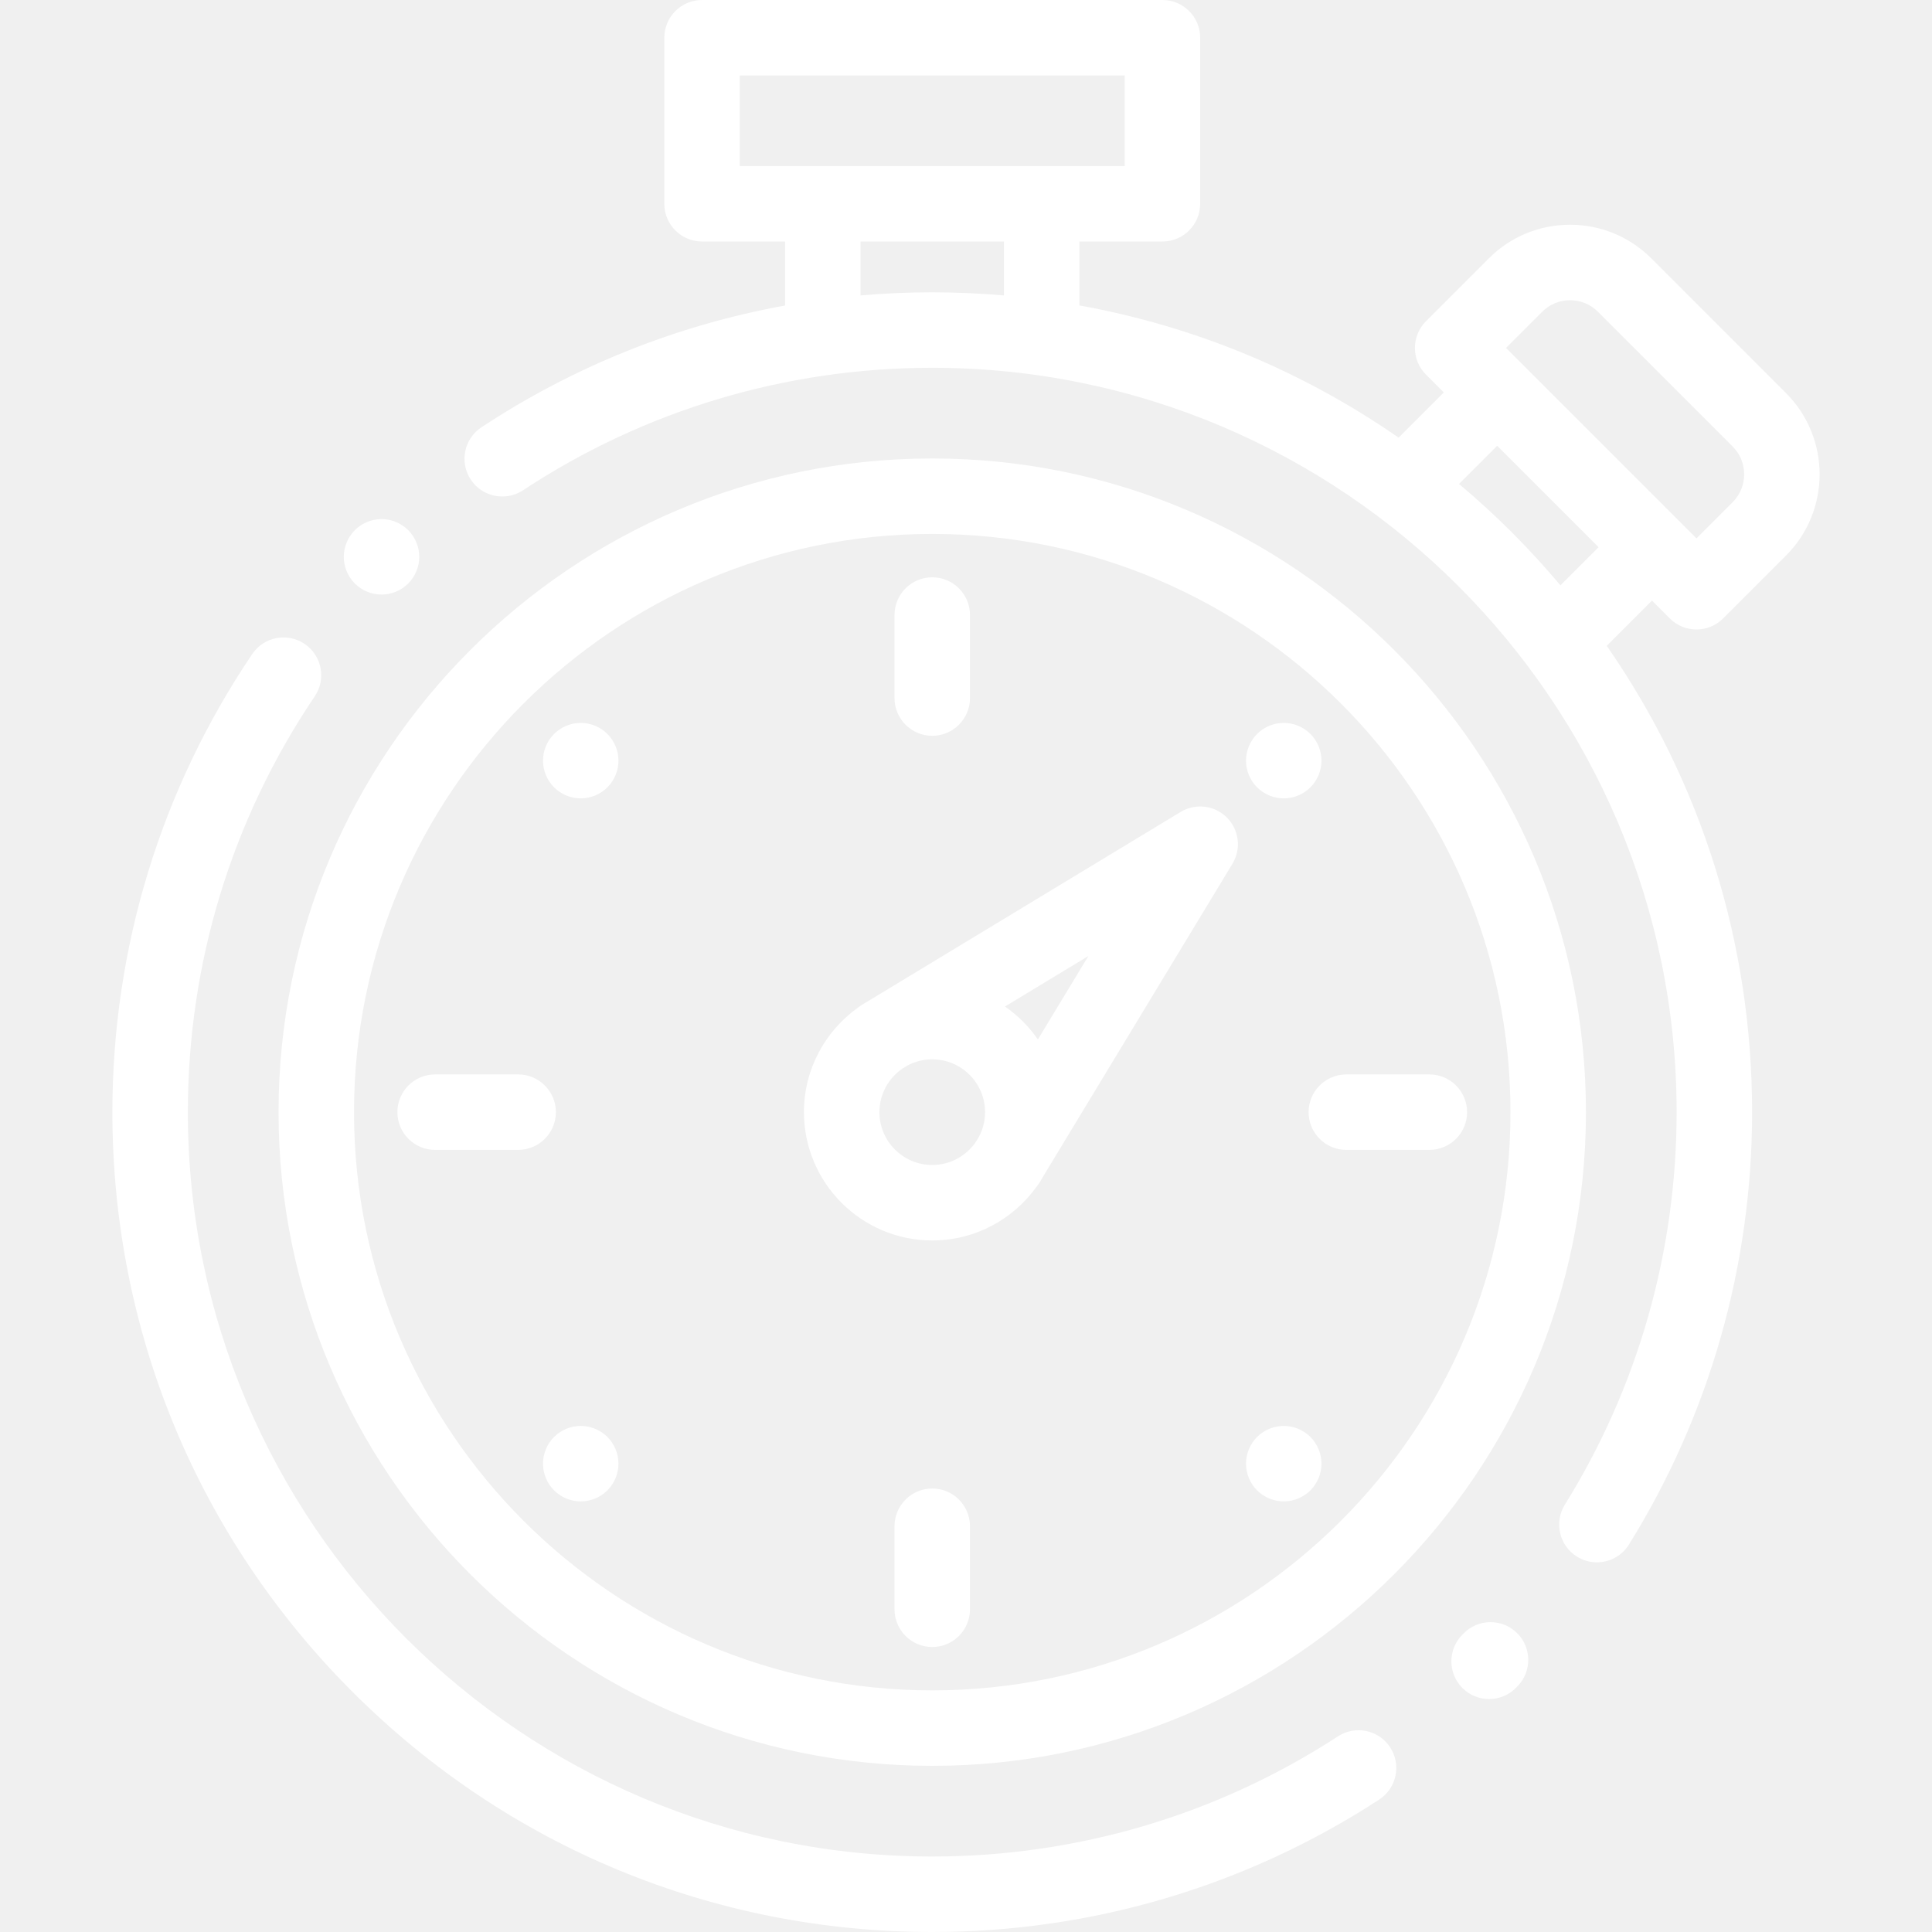
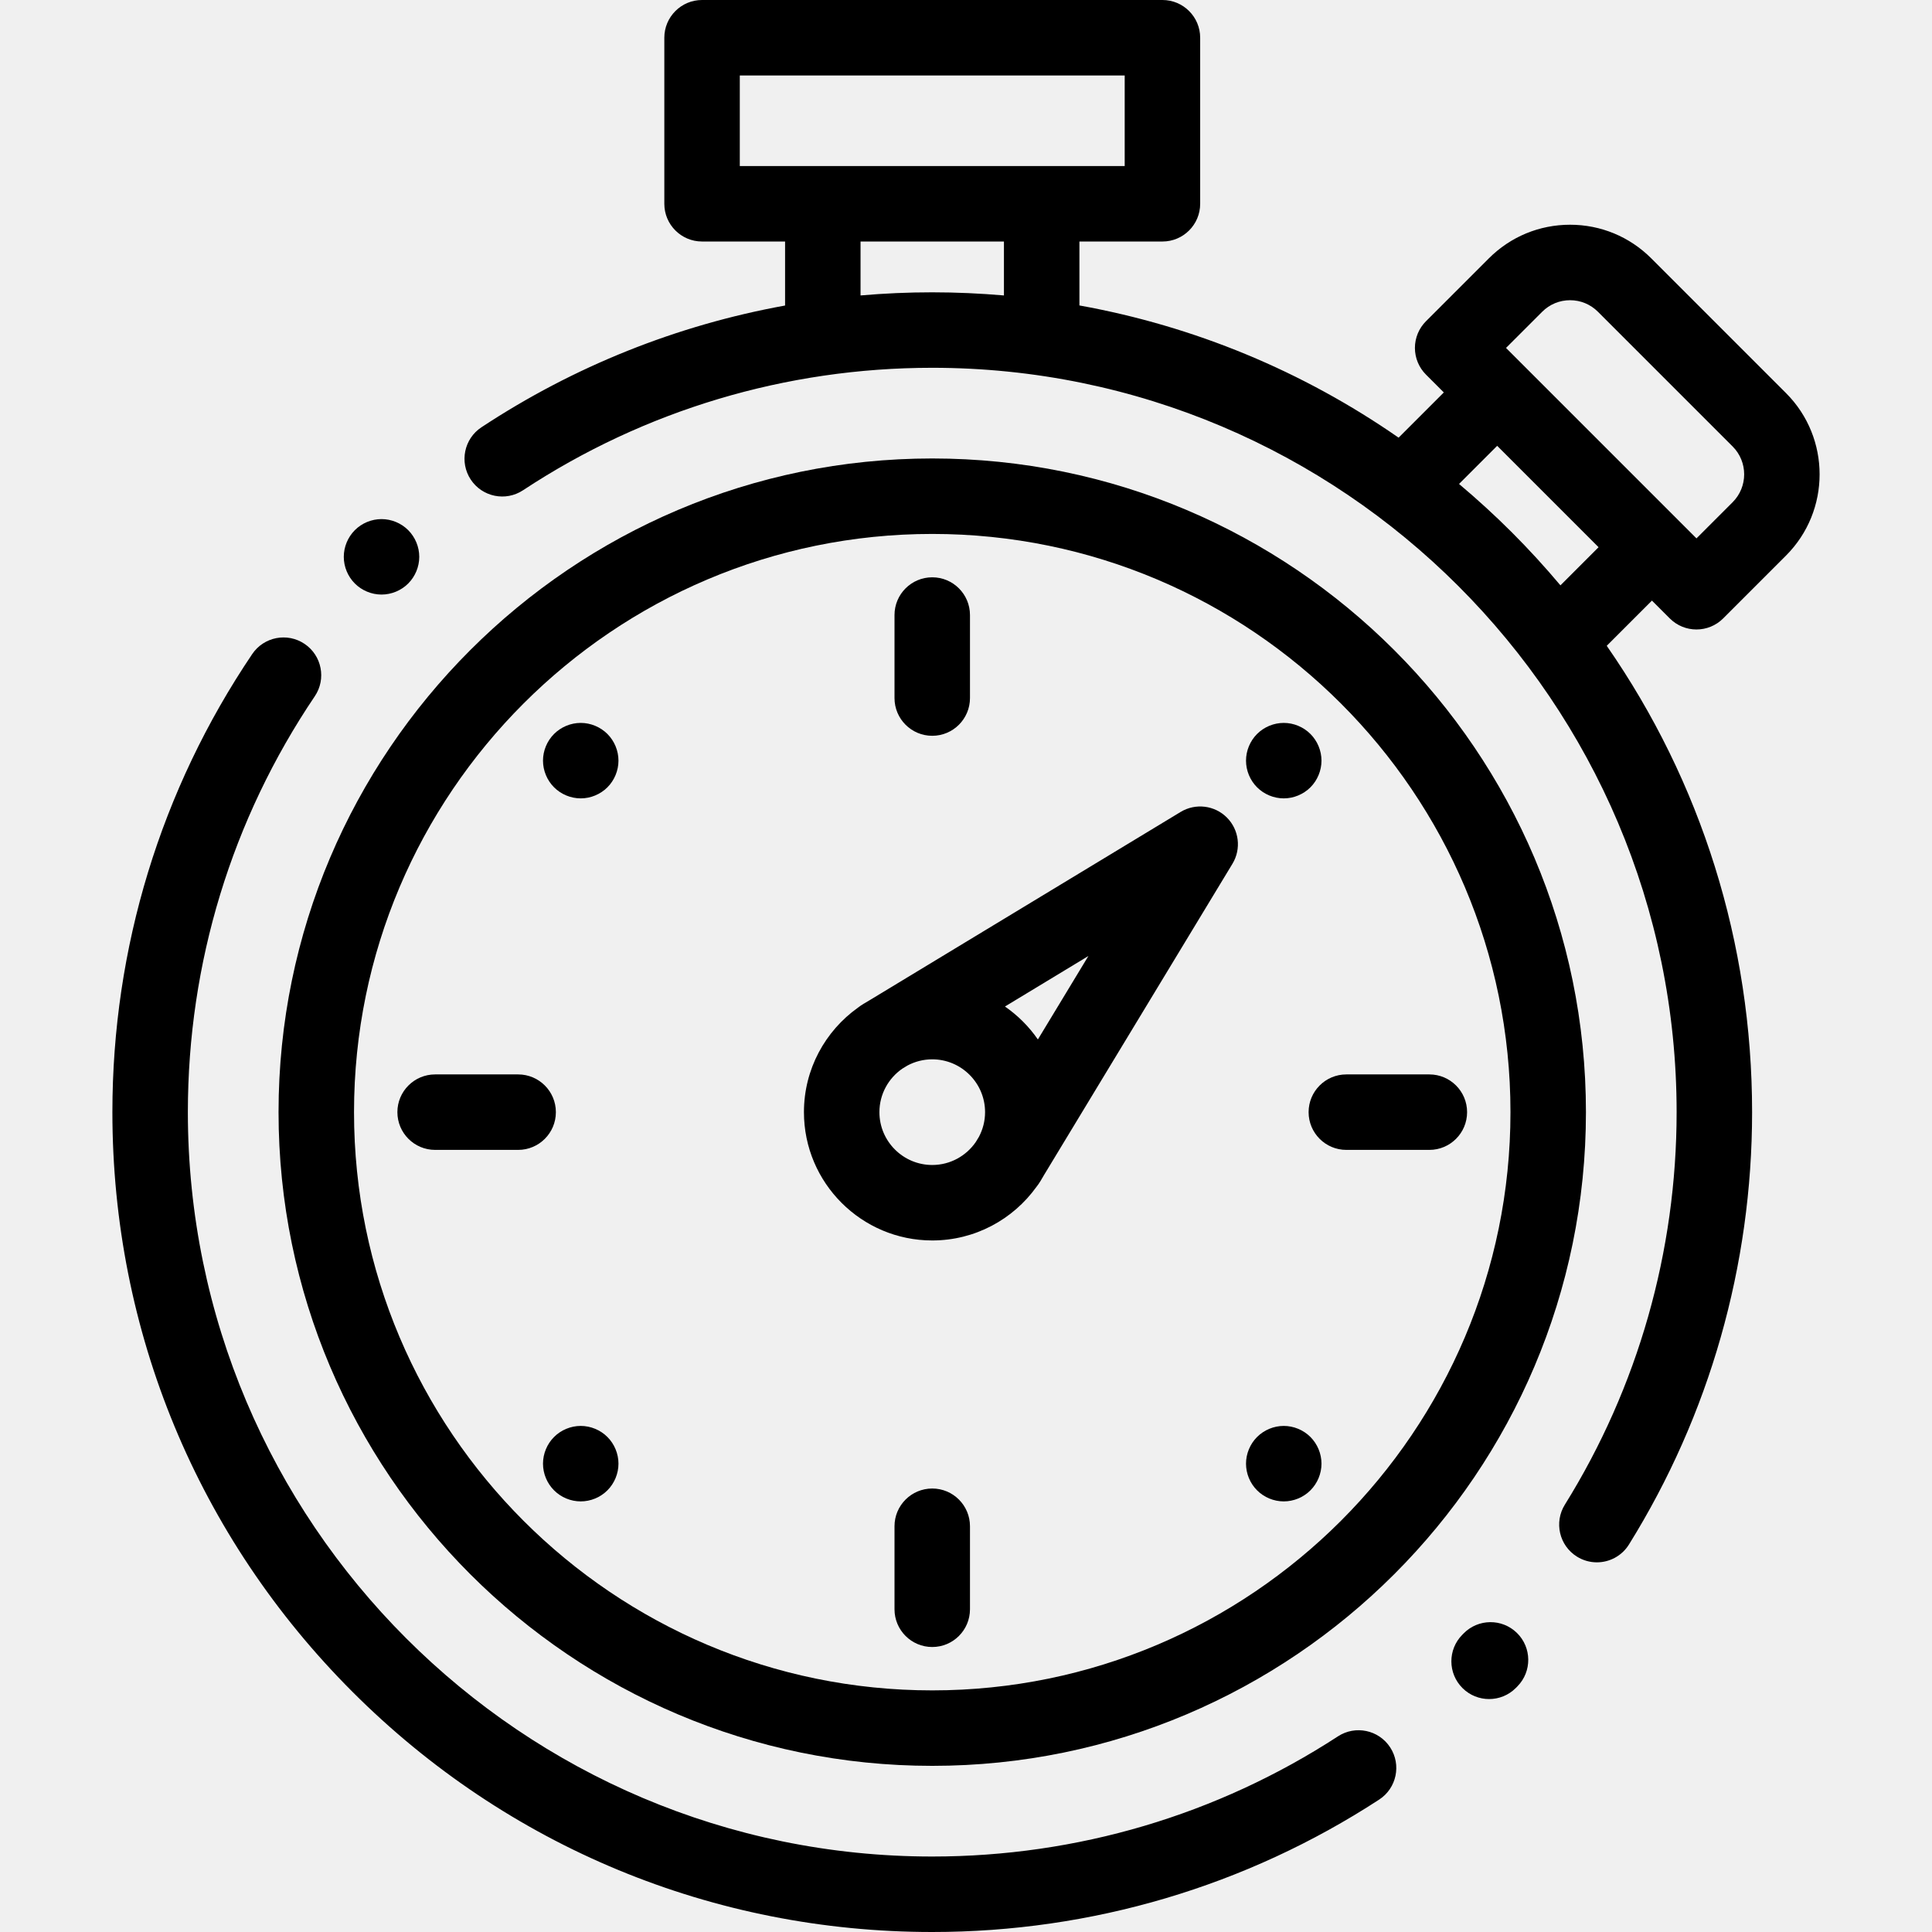
<svg xmlns="http://www.w3.org/2000/svg" version="1.1" id="Capa_1" x="0px" y="0px" viewBox="0 0 512.001 512.001" style="enable-background:new 0 0 512.001 512.001;" xml:space="preserve" width="512px" height="512px" class="">
  <g>
    <g>
      <g>
-         <path d="M368.411,463.073c-3.015-4.628-9.21-5.937-13.838-2.922c-31.986,20.835-69.167,31.848-107.52,31.848    c-108.773,0-197.267-88.493-197.267-197.266c0-39.499,11.629-77.607,33.632-110.209c3.09-4.578,1.883-10.793-2.695-13.883    c-4.577-3.09-10.794-1.883-13.884,2.695C42.6,209.254,29.786,251.234,29.786,294.734c0,58.034,22.6,112.594,63.636,153.631    s95.597,63.636,153.631,63.636c42.239,0,83.193-12.134,118.437-35.09C370.119,473.897,371.427,467.701,368.411,463.073z" class="active-path" fill="white" />
+         <path d="M368.411,463.073c-3.015-4.628-9.21-5.937-13.838-2.922c-31.986,20.835-69.167,31.848-107.52,31.848    c-108.773,0-197.267-88.493-197.267-197.266c0-39.499,11.629-77.607,33.632-110.209c3.09-4.578,1.883-10.793-2.695-13.883    c-4.577-3.09-10.794-1.883-13.884,2.695C42.6,209.254,29.786,251.234,29.786,294.734c0,58.034,22.6,112.594,63.636,153.631    s95.597,63.636,153.631,63.636c42.239,0,83.193-12.134,118.437-35.09C370.119,473.897,371.427,467.701,368.411,463.073z" class="active-path" />
      </g>
    </g>
    <g>
      <g>
-         <path d="M402.006,432.749c-3.944-3.867-10.275-3.804-14.143,0.139l-0.332,0.337c-3.89,3.92-3.865,10.252,0.055,14.143    c1.951,1.935,4.497,2.901,7.044,2.901c2.571,0,5.144-0.986,7.099-2.957l0.414-0.42    C406.011,442.948,405.95,436.617,402.006,432.749z" class="active-path" fill="white" />
+         <path d="M402.006,432.749c-3.944-3.867-10.275-3.804-14.143,0.139l-0.332,0.337c-3.89,3.92-3.865,10.252,0.055,14.143    c1.951,1.935,4.497,2.901,7.044,2.901c2.571,0,5.144-0.986,7.099-2.957l0.414-0.42    C406.011,442.948,405.95,436.617,402.006,432.749z" class="active-path" />
      </g>
    </g>
    <g>
      <g>
-         <path d="M442.512,163.889c1.953,1.953,4.512,2.929,7.071,2.929c2.559,0,5.118-0.977,7.071-2.929l16.658-16.658    c11.869-11.871,11.869-31.186,0-43.057l-35.7-35.7c-5.751-5.75-13.397-8.917-21.528-8.917c-8.133,0-15.778,3.167-21.528,8.917    l-16.658,16.657c-1.875,1.875-2.929,4.419-2.929,7.071c0,2.652,1.054,5.196,2.929,7.071l4.729,4.729l-11.982,11.982    c-25.409-17.648-54.143-29.55-84.588-35.037V64.003h22.001c5.522,0,10-4.477,10-10V10c0-5.523-4.478-10-10-10H186.053    c-5.522,0-10,4.477-10,10v44.002c0,5.523,4.478,10,10,10h22.001v16.965c-28.622,5.19-55.935,16.09-80.46,32.262    c-4.611,3.041-5.884,9.243-2.844,13.855c3.042,4.611,9.245,5.884,13.855,2.843c32.202-21.235,69.704-32.459,108.451-32.459    c108.773,0,197.267,88.493,197.267,197.267c0,36.887-10.242,72.857-29.619,104.017c-2.916,4.69-1.479,10.856,3.212,13.774    c1.644,1.022,3.468,1.509,5.271,1.509c3.342,0,6.607-1.674,8.502-4.721c21.351-34.334,32.635-73.955,32.635-114.579    c0-44.813-13.487-87.547-38.521-123.59l11.982-11.982L442.512,163.889z M266.055,78.297c-6.284-0.541-12.619-0.83-19.001-0.83    c-6.369-0.001-12.707,0.281-19.001,0.828V64.003h38.001V78.297z M218.054,44.002h-22.001V20.001h102.004v24.001h-22.001H218.054z     M413.533,155.125c-4.061-4.825-8.336-9.51-12.849-14.023c-4.512-4.512-9.197-8.787-14.023-12.849l10.107-10.107l26.871,26.871    L413.533,155.125z M403.841,96.933c-0.002-0.002-0.004-0.003-0.006-0.005l-4.723-4.723l9.587-9.586    c1.973-1.973,4.595-3.059,7.385-3.059c2.789,0,5.412,1.086,7.385,3.06l35.7,35.699c4.072,4.072,4.072,10.699,0,14.772    l-9.586,9.585l-4.714-4.714c-0.005-0.005-0.009-0.01-0.014-0.015L403.841,96.933z" class="active-path" fill="white" />
+         <path d="M442.512,163.889c1.953,1.953,4.512,2.929,7.071,2.929c2.559,0,5.118-0.977,7.071-2.929l16.658-16.658    c11.869-11.871,11.869-31.186,0-43.057l-35.7-35.7c-5.751-5.75-13.397-8.917-21.528-8.917c-8.133,0-15.778,3.167-21.528,8.917    l-16.658,16.657c-1.875,1.875-2.929,4.419-2.929,7.071c0,2.652,1.054,5.196,2.929,7.071l4.729,4.729l-11.982,11.982    c-25.409-17.648-54.143-29.55-84.588-35.037V64.003h22.001c5.522,0,10-4.477,10-10V10c0-5.523-4.478-10-10-10H186.053    c-5.522,0-10,4.477-10,10v44.002c0,5.523,4.478,10,10,10h22.001v16.965c-28.622,5.19-55.935,16.09-80.46,32.262    c-4.611,3.041-5.884,9.243-2.844,13.855c3.042,4.611,9.245,5.884,13.855,2.843c32.202-21.235,69.704-32.459,108.451-32.459    c108.773,0,197.267,88.493,197.267,197.267c0,36.887-10.242,72.857-29.619,104.017c-2.916,4.69-1.479,10.856,3.212,13.774    c1.644,1.022,3.468,1.509,5.271,1.509c3.342,0,6.607-1.674,8.502-4.721c21.351-34.334,32.635-73.955,32.635-114.579    c0-44.813-13.487-87.547-38.521-123.59l11.982-11.982L442.512,163.889z M266.055,78.297c-6.284-0.541-12.619-0.83-19.001-0.83    c-6.369-0.001-12.707,0.281-19.001,0.828V64.003h38.001V78.297z M218.054,44.002h-22.001V20.001h102.004v24.001h-22.001H218.054z     M413.533,155.125c-4.061-4.825-8.336-9.51-12.849-14.023c-4.512-4.512-9.197-8.787-14.023-12.849l10.107-10.107l26.871,26.871    L413.533,155.125z M403.841,96.933c-0.002-0.002-0.004-0.003-0.006-0.005l-4.723-4.723l9.587-9.586    c1.973-1.973,4.595-3.059,7.385-3.059c2.789,0,5.412,1.086,7.385,3.06l35.7,35.699c4.072,4.072,4.072,10.699,0,14.772    l-9.586,9.585l-4.714-4.714c-0.005-0.005-0.009-0.01-0.014-0.015L403.841,96.933z" class="active-path" />
      </g>
    </g>
    <g>
      <g>
-         <path d="M247.055,152.992c-5.522,0-10,4.477-10,10v22.001c0,5.523,4.477,10,10,10c5.522,0,10-4.477,10-10v-22.001    C257.055,157.469,252.577,152.992,247.055,152.992z" class="active-path" fill="white" />
+         <path d="M247.055,152.992c-5.522,0-10,4.477-10,10v22.001c0,5.523,4.477,10,10,10c5.522,0,10-4.477,10-10v-22.001    C257.055,157.469,252.577,152.992,247.055,152.992z" class="active-path" />
      </g>
    </g>
    <g>
      <g>
-         <path d="M347.278,194.508c-1.86-1.86-4.439-2.93-7.07-2.93c-2.63,0-5.21,1.07-7.069,2.93c-1.86,1.86-2.931,4.44-2.931,7.07    c0,2.64,1.07,5.21,2.931,7.07c1.859,1.86,4.439,2.93,7.069,2.93c2.631,0,5.21-1.07,7.07-2.93c1.86-1.86,2.93-4.44,2.93-7.07    S349.139,196.368,347.278,194.508z" class="active-path" fill="white" />
+         <path d="M347.278,194.508c-1.86-1.86-4.439-2.93-7.07-2.93c-2.63,0-5.21,1.07-7.069,2.93c-1.86,1.86-2.931,4.44-2.931,7.07    c0,2.64,1.07,5.21,2.931,7.07c1.859,1.86,4.439,2.93,7.069,2.93c2.631,0,5.21-1.07,7.07-2.93c1.86-1.86,2.93-4.44,2.93-7.07    S349.139,196.368,347.278,194.508z" class="active-path" />
      </g>
    </g>
    <g>
      <g>
-         <path d="M378.795,284.733h-22.001c-5.522,0-10,4.477-10,10s4.478,10,10,10h22.001c5.522,0,10-4.477,10-10    C388.795,289.21,384.317,284.733,378.795,284.733z" class="active-path" fill="white" />
+         <path d="M378.795,284.733h-22.001c-5.522,0-10,4.477-10,10s4.478,10,10,10h22.001c5.522,0,10-4.477,10-10    C388.795,289.21,384.317,284.733,378.795,284.733z" class="active-path" />
      </g>
    </g>
    <g>
      <g>
-         <path d="M347.278,380.815c-1.86-1.86-4.439-2.93-7.07-2.93c-2.63,0-5.21,1.07-7.069,2.93c-1.86,1.86-2.931,4.44-2.931,7.07    c0,2.64,1.07,5.22,2.931,7.07c1.859,1.87,4.439,2.93,7.069,2.93c2.631,0,5.21-1.06,7.07-2.93c1.86-1.86,2.93-4.43,2.93-7.07    C350.208,385.255,349.139,382.685,347.278,380.815z" class="active-path" fill="white" />
+         <path d="M347.278,380.815c-1.86-1.86-4.439-2.93-7.07-2.93c-2.63,0-5.21,1.07-7.069,2.93c-1.86,1.86-2.931,4.44-2.931,7.07    c0,2.64,1.07,5.22,2.931,7.07c1.859,1.87,4.439,2.93,7.069,2.93c2.631,0,5.21-1.06,7.07-2.93c1.86-1.86,2.93-4.43,2.93-7.07    C350.208,385.255,349.139,382.685,347.278,380.815z" class="active-path" />
      </g>
    </g>
    <g>
      <g>
-         <path d="M247.055,394.473c-5.522,0-10,4.477-10,10v22.001c0,5.523,4.478,10,10,10s10-4.477,10-10v-22.001    C257.055,398.951,252.577,394.473,247.055,394.473z" class="active-path" fill="white" />
+         <path d="M247.055,394.473c-5.522,0-10,4.477-10,10v22.001c0,5.523,4.478,10,10,10s10-4.477,10-10v-22.001    C257.055,398.951,252.577,394.473,247.055,394.473z" class="active-path" />
      </g>
    </g>
    <g>
      <g>
-         <path d="M160.97,380.815c-1.861-1.86-4.44-2.93-7.07-2.93c-2.63,0-5.21,1.07-7.069,2.93c-1.86,1.86-2.931,4.44-2.931,7.07    c0,2.64,1.07,5.21,2.931,7.07c1.859,1.87,4.439,2.93,7.069,2.93c2.63,0,5.21-1.06,7.07-2.93c1.86-1.86,2.93-4.43,2.93-7.07    C163.901,385.255,162.831,382.675,160.97,380.815z" class="active-path" fill="white" />
+         <path d="M160.97,380.815c-1.861-1.86-4.44-2.93-7.07-2.93c-2.63,0-5.21,1.07-7.069,2.93c-1.86,1.86-2.931,4.44-2.931,7.07    c0,2.64,1.07,5.21,2.931,7.07c1.859,1.87,4.439,2.93,7.069,2.93c2.63,0,5.21-1.06,7.07-2.93c1.86-1.86,2.93-4.43,2.93-7.07    C163.901,385.255,162.831,382.675,160.97,380.815z" class="active-path" />
      </g>
    </g>
    <g>
      <g>
-         <path d="M137.314,284.733h-22.001c-5.522,0-10,4.477-10,10c0,5.523,4.478,10,10,10h22.001c5.522,0,10-4.477,10-10    C147.315,289.21,142.837,284.733,137.314,284.733z" class="active-path" fill="white" />
+         <path d="M137.314,284.733h-22.001c-5.522,0-10,4.477-10,10c0,5.523,4.478,10,10,10h22.001c5.522,0,10-4.477,10-10    C147.315,289.21,142.837,284.733,137.314,284.733z" class="active-path" />
      </g>
    </g>
    <g>
      <g>
-         <path d="M160.97,194.508c-1.86-1.86-4.44-2.93-7.07-2.93c-2.63,0-5.21,1.07-7.069,2.93c-1.86,1.86-2.931,4.44-2.931,7.07    s1.07,5.21,2.931,7.07c1.859,1.86,4.439,2.93,7.069,2.93c2.63,0,5.21-1.07,7.07-2.93c1.86-1.86,2.93-4.44,2.93-7.07    S162.831,196.368,160.97,194.508z" class="active-path" fill="white" />
+         <path d="M160.97,194.508c-1.86-1.86-4.44-2.93-7.07-2.93c-2.63,0-5.21,1.07-7.069,2.93c-1.86,1.86-2.931,4.44-2.931,7.07    s1.07,5.21,2.931,7.07c1.859,1.86,4.439,2.93,7.069,2.93c2.63,0,5.21-1.07,7.07-2.93c1.86-1.86,2.93-4.44,2.93-7.07    S162.831,196.368,160.97,194.508z" class="active-path" />
      </g>
    </g>
    <g>
      <g>
-         <path d="M325.133,216.654c-3.256-3.255-8.312-3.867-12.25-1.483l-82.548,49.974c-0.893,0.507-2.143,1.242-2.989,1.908    c-8.641,6.171-14.292,16.275-14.292,27.679c0,18.75,15.253,34.002,34.001,34.002c11.36,0,21.431-5.606,27.608-14.192    c0.739-0.915,1.428-2.116,1.989-3.105l49.964-82.533C329,224.967,328.387,219.91,325.133,216.654z M259.422,301.277l-0.826,1.364    c-2.526,3.675-6.755,6.093-11.542,6.093c-7.719,0-14-6.28-14-14c0-4.788,2.419-9.019,6.096-11.545l1.356-0.821    c1.955-1.04,4.182-1.634,6.547-1.634c7.72,0,14.001,6.28,14.001,14.001C261.054,297.097,260.46,299.323,259.422,301.277z     M275.049,275.466c-2.355-3.411-5.315-6.371-8.727-8.726l22.115-13.388L275.049,275.466z" class="active-path" fill="white" />
+         <path d="M325.133,216.654c-3.256-3.255-8.312-3.867-12.25-1.483l-82.548,49.974c-0.893,0.507-2.143,1.242-2.989,1.908    c-8.641,6.171-14.292,16.275-14.292,27.679c0,18.75,15.253,34.002,34.001,34.002c11.36,0,21.431-5.606,27.608-14.192    c0.739-0.915,1.428-2.116,1.989-3.105l49.964-82.533C329,224.967,328.387,219.91,325.133,216.654z M259.422,301.277l-0.826,1.364    c-2.526,3.675-6.755,6.093-11.542,6.093c-7.719,0-14-6.28-14-14c0-4.788,2.419-9.019,6.096-11.545l1.356-0.821    c1.955-1.04,4.182-1.634,6.547-1.634c7.72,0,14.001,6.28,14.001,14.001C261.054,297.097,260.46,299.323,259.422,301.277z     M275.049,275.466c-2.355-3.411-5.315-6.371-8.727-8.726l22.115-13.388L275.049,275.466z" class="active-path" />
      </g>
    </g>
    <g>
      <g>
-         <path d="M247.055,121.499c-95.523,0-173.237,77.712-173.237,173.235S151.531,467.97,247.055,467.97    s173.236-77.713,173.236-173.236S342.578,121.499,247.055,121.499z M247.055,447.969c-84.494,0-153.236-68.741-153.236-153.235    s68.741-153.235,153.236-153.235c84.494,0,153.235,68.741,153.235,153.235S331.549,447.969,247.055,447.969z" class="active-path" fill="white" />
+         <path d="M247.055,121.499c-95.523,0-173.237,77.712-173.237,173.235S151.531,467.97,247.055,467.97    s173.236-77.713,173.236-173.236S342.578,121.499,247.055,121.499z M247.055,447.969c-84.494,0-153.236-68.741-153.236-153.235    s68.741-153.235,153.236-153.235c84.494,0,153.235,68.741,153.235,153.235S331.549,447.969,247.055,447.969z" class="active-path" />
      </g>
    </g>
    <g>
      <g>
-         <path d="M108.178,140.495c-1.861-1.86-4.44-2.93-7.07-2.93c-2.63,0-5.21,1.07-7.069,2.93c-1.86,1.86-2.931,4.44-2.931,7.07    c0,2.64,1.07,5.21,2.931,7.07c1.859,1.86,4.439,2.93,7.069,2.93c2.63,0,5.21-1.07,7.07-2.93c1.86-1.86,2.93-4.44,2.93-7.07    C111.108,144.936,110.039,142.356,108.178,140.495z" class="active-path" fill="white" />
+         <path d="M108.178,140.495c-1.861-1.86-4.44-2.93-7.07-2.93c-2.63,0-5.21,1.07-7.069,2.93c-1.86,1.86-2.931,4.44-2.931,7.07    c0,2.64,1.07,5.21,2.931,7.07c1.859,1.86,4.439,2.93,7.069,2.93c2.63,0,5.21-1.07,7.07-2.93c1.86-1.86,2.93-4.44,2.93-7.07    C111.108,144.936,110.039,142.356,108.178,140.495z" class="active-path" />
      </g>
    </g>
  </g>
</svg>
